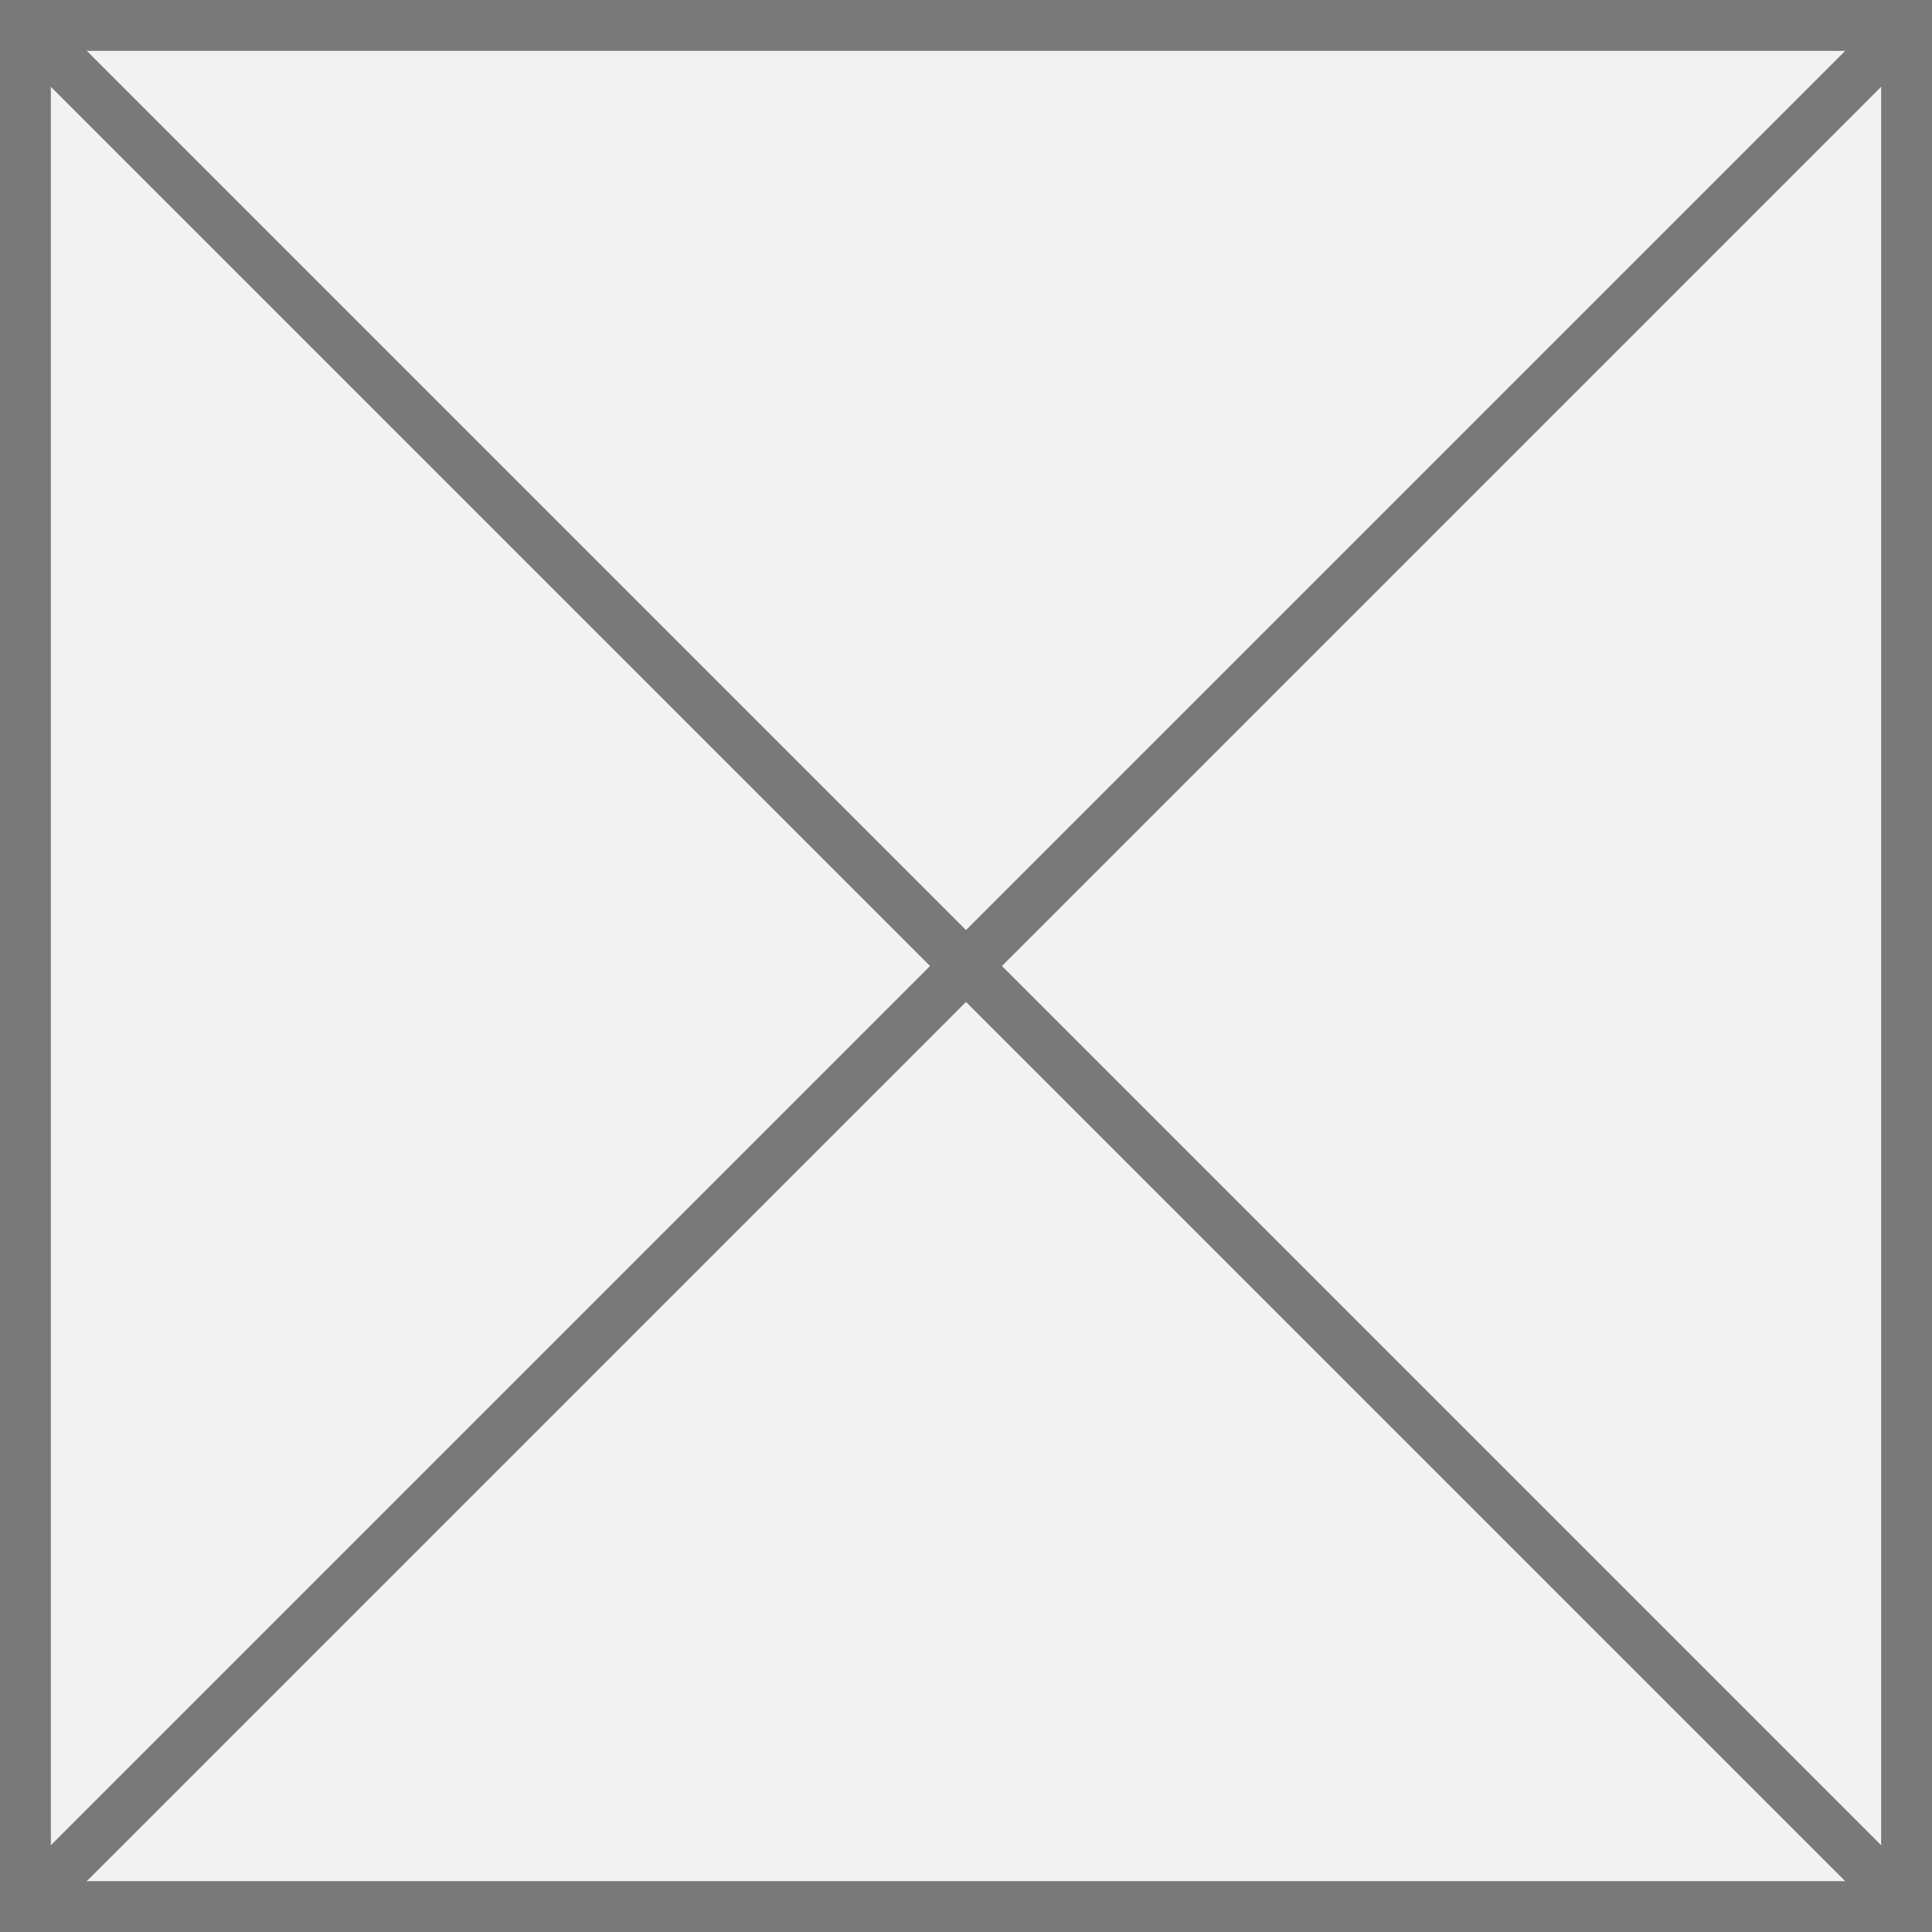
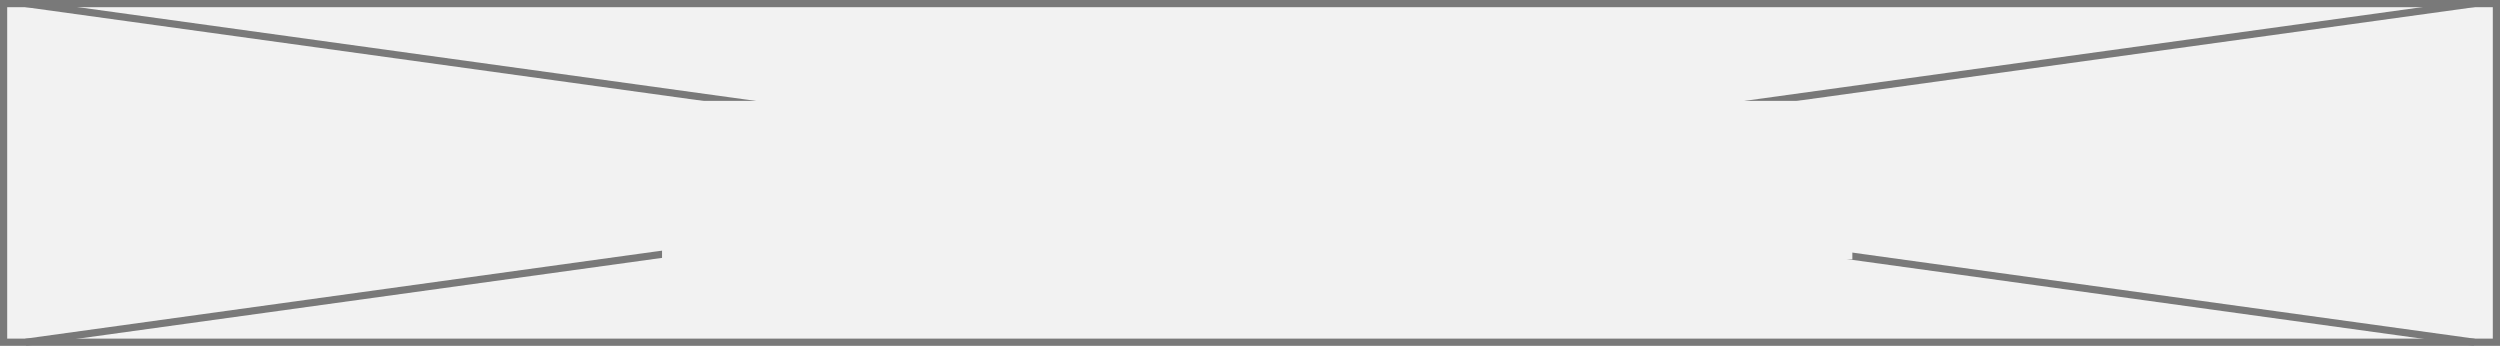
- <svg xmlns="http://www.w3.org/2000/svg" version="1.1" width="38px" height="38px">
-   <g transform="matrix(1 0 0 1 -693 -435 )">
-     <path d="M 693.5 435.5  L 730.5 435.5  L 730.5 472.5  L 693.5 472.5  L 693.5 435.5  Z " fill-rule="nonzero" fill="#f2f2f2" stroke="none" />
-     <path d="M 693.5 435.5  L 730.5 435.5  L 730.5 472.5  L 693.5 472.5  L 693.5 435.5  Z " stroke-width="1" stroke="#797979" fill="none" />
-     <path d="M 693.354 435.354  L 730.646 472.646  M 730.646 435.354  L 693.354 472.646  " stroke-width="1" stroke="#797979" fill="none" />
+ <svg xmlns="http://www.w3.org/2000/svg" version="1.1" width="347px" height="48px">
+   <defs>
+     <mask fill="white" id="clip1714">
+       <path d="M 784.892 270  L 950.108 270  L 950.108 292  L 784.892 292  Z M 693 256  L 1040 256  L 1040 304  L 693 304  Z " fill-rule="evenodd" />
+     </mask>
+   </defs>
+   <g transform="matrix(1 0 0 1 -693 -256 )">
+     <path d="M 693.5 256.5  L 1039.5 256.5  L 1039.5 303.5  L 693.5 303.5  L 693.5 256.5  Z " fill-rule="nonzero" fill="#f2f2f2" stroke="none" />
+     <path d="M 693.5 256.5  L 1039.5 256.5  L 1039.5 303.5  L 693.5 303.5  L 693.5 256.5  Z " stroke-width="1" stroke="#797979" fill="none" />
+     <path d="M 696.58 256.495  L 1036.42 303.505  M 1036.42 256.495  L 696.58 303.505  " stroke-width="1" stroke="#797979" fill="none" mask="url(#clip1714)" />
  </g>
</svg>
